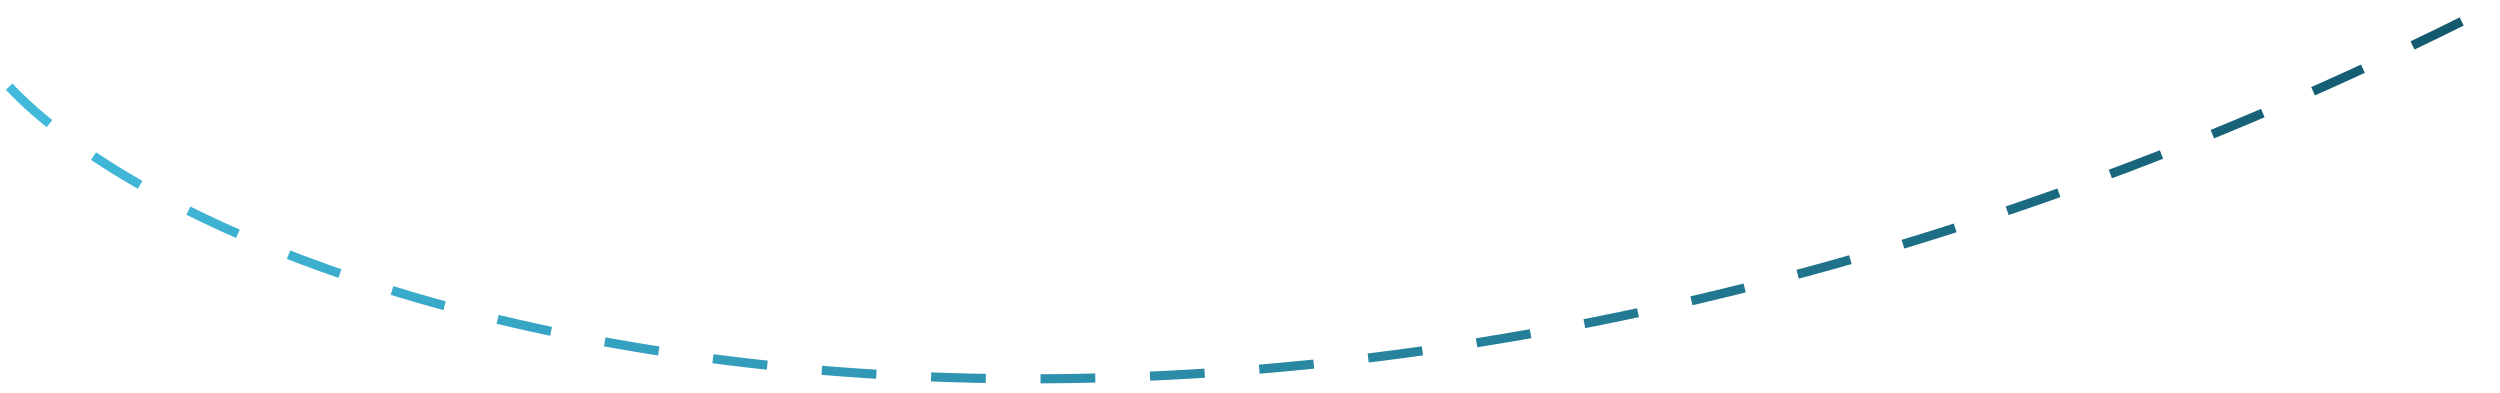
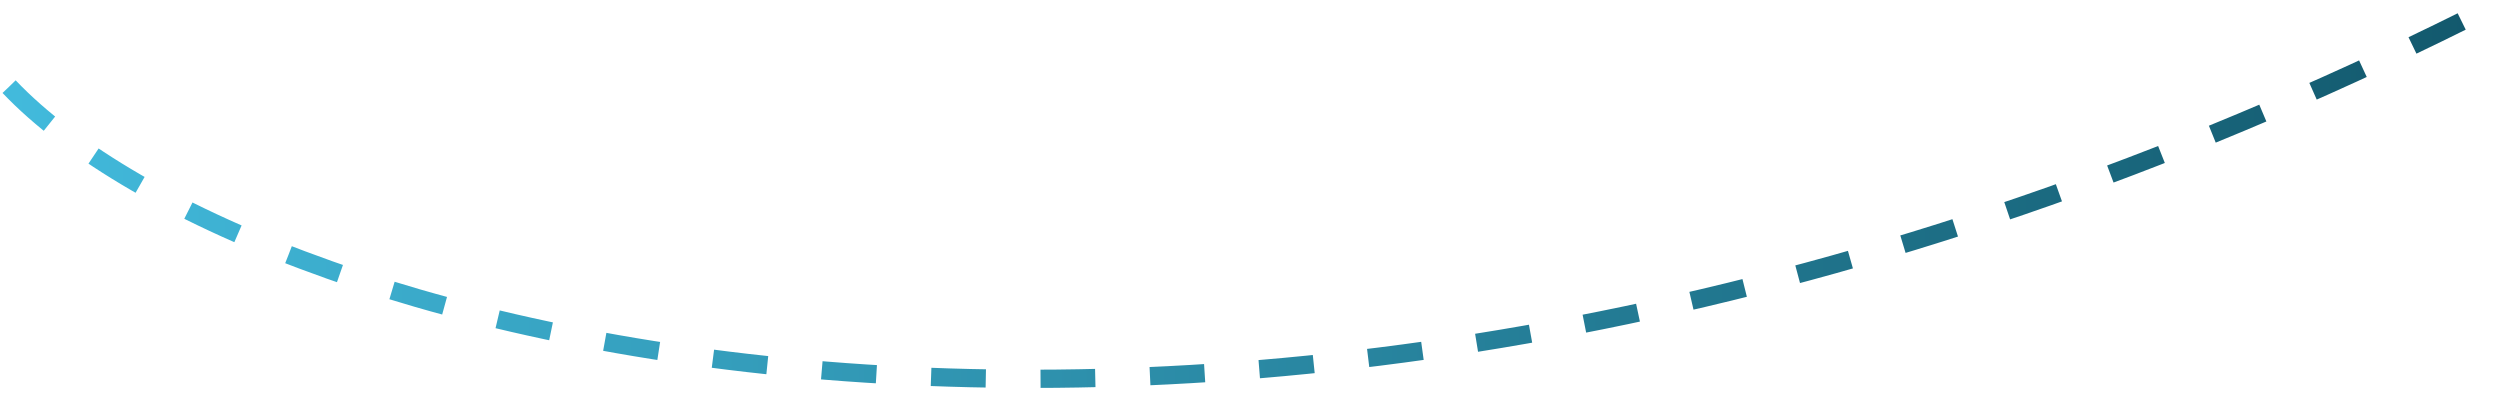
<svg xmlns="http://www.w3.org/2000/svg" width="274" height="43" viewBox="0 0 274 43" fill="none">
-   <path d="M1 9.5C27.891 37.798 139.73 68.416 273.5 0.5" stroke="url(#paint0_linear_561_6494)" stroke-dasharray="6 6" />
+   <path d="M1 9.5C27.891 37.798 139.73 68.416 273.5 0.5" stroke="url(#paint0_linear_561_6494)" stroke-width="2" stroke-dasharray="6 6">
+     <animate attributeName="stroke-dashoffset" from="0" to="-12" dur="1s" repeatCount="indefinite" />
+   </path>
  <defs>
    <linearGradient id="paint0_linear_561_6494" x1="1" y1="21.01" x2="273.5" y2="21.01" gradientUnits="userSpaceOnUse">
      <stop stop-color="#42BADC" />
      <stop offset="1" stop-color="#12586C" />
    </linearGradient>
  </defs>
</svg>
